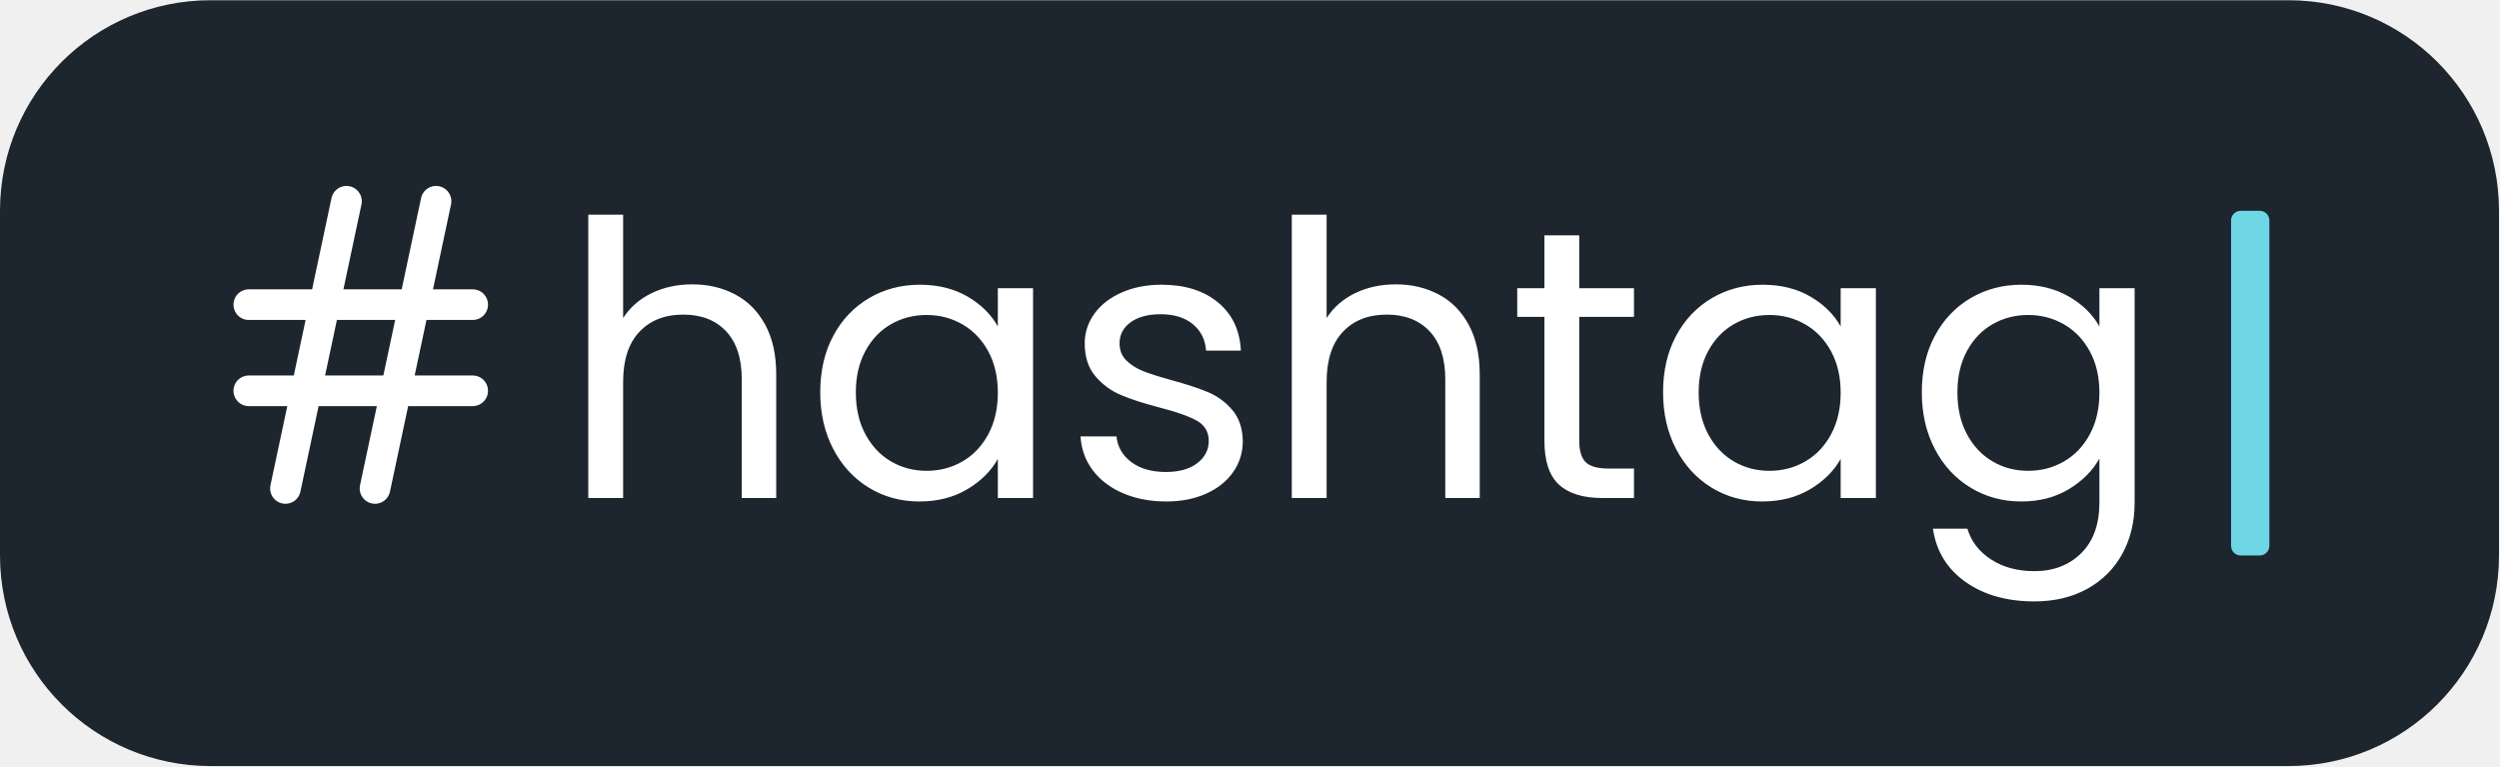
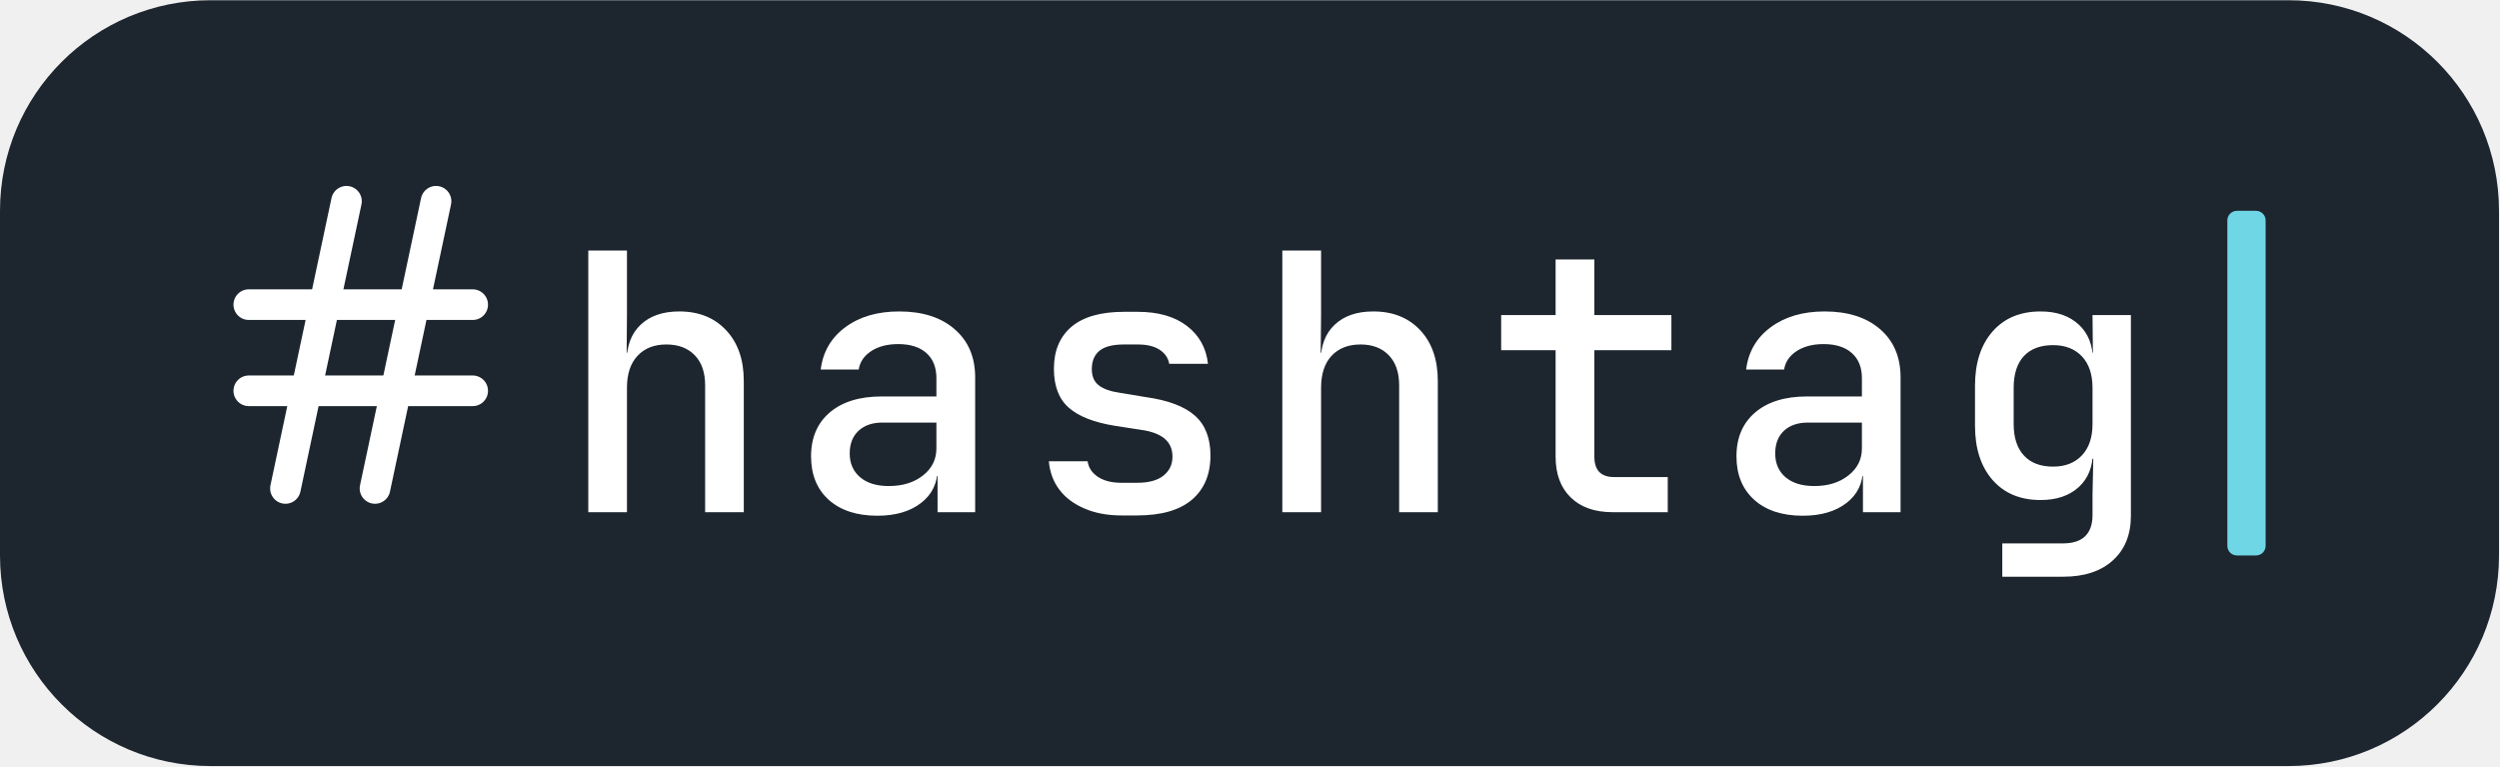
<svg xmlns="http://www.w3.org/2000/svg" viewBox="0 0 261.16 80.00" width="261" height="80" role="img" aria-label="#hashtag">
  <style>.caret{animation:caret 1s step-end infinite}@keyframes caret{50%{opacity:0}}@media (prefers-reduced-motion:reduce){.caret{animation:none}}</style>
  <rect x="0" y="0" width="261.16" height="80" rx="22" fill="#1D262E" />
  <g stroke="#FFFFFF" stroke-width="3.2" stroke-linecap="round" fill="none">
    <line x1="36.21" y1="21.00" x2="29.83" y2="51.00" />
    <line x1="45.57" y1="21.00" x2="39.19" y2="51.00" />
    <line x1="26.00" y1="31.80" x2="49.40" y2="31.80" />
    <line x1="26.00" y1="40.80" x2="49.40" y2="40.80" />
  </g>
-   <path fill="#FFFFFF" d="M81.12 39.08V52.0H77.52V39.6Q77.52 36.32 75.88 34.58Q74.24 32.84 71.4 32.84Q68.52 32.84 66.82 34.64Q65.12 36.44 65.12 39.88V52.0H61.48V22.4H65.12V33.2Q66.2 31.52 68.1 30.6Q70.0 29.68 72.36 29.68Q74.84 29.68 76.84 30.74Q78.84 31.8 79.98 33.92Q81.12 36.04 81.12 39.08Z M96.12 29.72Q99.0 29.72 101.12 30.96Q103.24 32.2 104.28 34.08V30.08H107.96V52.0H104.28V47.92Q103.2 49.84 101.06 51.1Q98.92 52.36 96.08 52.36Q93.16 52.36 90.8 50.92Q88.44 49.48 87.08 46.88Q85.72 44.28 85.72 40.96Q85.72 37.6 87.08 35.06Q88.44 32.52 90.82 31.12Q93.2 29.72 96.12 29.72ZM96.84 32.88Q94.8 32.88 93.12 33.84Q91.44 34.8 90.44 36.64Q89.44 38.48 89.44 40.96Q89.44 43.48 90.44 45.34Q91.44 47.2 93.12 48.18Q94.8 49.16 96.84 49.16Q98.88 49.16 100.58 48.18Q102.28 47.2 103.28 45.34Q104.28 43.48 104.28 41.0Q104.28 38.52 103.28 36.68Q102.28 34.84 100.58 33.86Q98.88 32.88 96.84 32.88Z M112.92 45.56H116.68Q116.84 47.2 118.22 48.24Q119.6 49.28 121.84 49.28Q123.92 49.28 125.12 48.36Q126.32 47.44 126.32 46.04Q126.32 44.6 125.04 43.9Q123.76 43.2 121.08 42.52Q118.64 41.88 117.1 41.22Q115.56 40.56 114.46 39.26Q113.36 37.96 113.36 35.84Q113.36 34.16 114.36 32.76Q115.36 31.36 117.2 30.54Q119.04 29.72 121.4 29.72Q125.04 29.72 127.28 31.56Q129.52 33.4 129.68 36.6H126.04Q125.92 34.88 124.66 33.84Q123.4 32.8 121.28 32.8Q119.32 32.8 118.16 33.64Q117 34.48 117 35.84Q117 36.92 117.7 37.62Q118.4 38.32 119.46 38.74Q120.52 39.16 122.4 39.68Q124.76 40.32 126.24 40.94Q127.72 41.56 128.78 42.8Q129.84 44.04 129.88 46.04Q129.88 47.84 128.88 49.28Q127.88 50.72 126.06 51.54Q124.24 52.36 121.88 52.36Q119.36 52.36 117.36 51.5Q115.36 50.64 114.2 49.1Q113.04 47.56 112.92 45.56Z M154.64 39.08V52.0H151.04V39.6Q151.04 36.32 149.4 34.58Q147.76 32.84 144.92 32.84Q142.04 32.84 140.34 34.64Q138.64 36.44 138.64 39.88V52.0H135.0V22.4H138.64V33.2Q139.72 31.52 141.62 30.6Q143.52 29.68 145.88 29.68Q148.36 29.68 150.36 30.74Q152.36 31.8 153.5 33.92Q154.64 36.04 154.64 39.08Z M165.04 33.08V46.0Q165.04 47.6 165.72 48.26Q166.4 48.92 168.08 48.92H170.76V52.0H167.48Q164.44 52.0 162.92 50.6Q161.4 49.2 161.4 46.0V33.08H158.56V30.08H161.4V24.56H165.04V30.08H170.76V33.08Z M184.2 29.72Q187.08 29.72 189.2 30.96Q191.32 32.2 192.36 34.08V30.08H196.04V52.0H192.36V47.92Q191.28 49.84 189.14 51.1Q187 52.36 184.16 52.36Q181.24 52.36 178.88 50.92Q176.52 49.48 175.16 46.88Q173.8 44.28 173.8 40.96Q173.8 37.6 175.16 35.06Q176.52 32.52 178.9 31.12Q181.28 29.72 184.2 29.72ZM184.92 32.88Q182.88 32.88 181.2 33.84Q179.52 34.8 178.52 36.64Q177.52 38.48 177.52 40.96Q177.52 43.48 178.52 45.34Q179.52 47.2 181.2 48.18Q182.88 49.16 184.92 49.16Q186.96 49.16 188.66 48.18Q190.36 47.2 191.36 45.34Q192.36 43.48 192.36 41.0Q192.36 38.52 191.36 36.68Q190.36 34.84 188.66 33.86Q186.96 32.88 184.92 32.88Z M219.4 34.08V30.08H223.08V52.48Q223.08 55.48 221.8 57.82Q220.52 60.16 218.14 61.48Q215.76 62.8 212.6 62.8Q208.28 62.8 205.4 60.76Q202.52 58.72 202 55.2H205.6Q206.2 57.2 208.08 58.42Q209.96 59.64 212.6 59.64Q215.6 59.64 217.5 57.76Q219.4 55.88 219.4 52.48V47.88Q218.32 49.8 216.2 51.08Q214.08 52.36 211.24 52.36Q208.32 52.36 205.94 50.92Q203.56 49.48 202.2 46.88Q200.84 44.28 200.84 40.96Q200.84 37.6 202.2 35.06Q203.56 32.52 205.94 31.12Q208.32 29.72 211.24 29.72Q214.08 29.72 216.22 30.96Q218.36 32.2 219.4 34.08ZM211.96 32.88Q209.92 32.88 208.24 33.84Q206.56 34.8 205.56 36.64Q204.56 38.48 204.56 40.96Q204.56 43.48 205.56 45.34Q206.56 47.2 208.24 48.18Q209.92 49.16 211.96 49.16Q214 49.16 215.7 48.18Q217.4 47.2 218.4 45.34Q219.4 43.48 219.4 41.0Q219.4 38.52 218.4 36.68Q217.4 34.84 215.7 33.86Q214 32.88 211.96 32.88Z" />
-   <rect class="caret" x="233.16" y="22" width="4" height="36" rx="1" fill="#6FD6E6" />
+   <path fill="#FFFFFF" d="M61.48 53.48V26.15H65.52V32.89L65.49 36.82H66.46L65.49 37.75Q65.49 35.28 66.95 33.9Q68.41 32.51 70.99 32.51Q74.06 32.51 75.89 34.48Q77.73 36.44 77.73 39.78V53.48H73.69V40.22Q73.69 38.2 72.6 37.08Q71.51 35.96 69.64 35.96Q67.73 35.96 66.63 37.14Q65.52 38.32 65.52 40.49V53.48ZM91.69 53.85Q88.47 53.85 86.61 52.19Q84.76 50.52 84.76 47.64Q84.76 44.72 86.73 43.05Q88.69 41.39 92.14 41.39H97.86V39.48Q97.86 37.79 96.82 36.86Q95.77 35.92 93.86 35.92Q92.17 35.92 91.05 36.65Q89.93 37.38 89.74 38.58H85.77Q86.11 35.81 88.34 34.16Q90.56 32.51 93.97 32.51Q97.64 32.51 99.77 34.37Q101.91 36.22 101.91 39.4V53.48H97.98V49.7H97.3L97.98 48.95Q97.98 51.19 96.25 52.52Q94.53 53.85 91.69 53.85ZM92.88 50.75Q95.06 50.75 96.46 49.64Q97.86 48.54 97.86 46.81V44.12H92.21Q90.64 44.12 89.72 44.98Q88.8 45.84 88.8 47.34Q88.8 48.91 89.89 49.83Q90.97 50.75 92.88 50.75ZM117.21 53.82Q115 53.82 113.34 53.1Q111.67 52.39 110.72 51.14Q109.76 49.88 109.61 48.16H113.66Q113.81 49.17 114.74 49.79Q115.68 50.41 117.21 50.41H118.82Q120.66 50.41 121.59 49.66Q122.53 48.91 122.53 47.68Q122.53 46.48 121.69 45.78Q120.84 45.09 119.2 44.87L116.54 44.46Q113.24 43.93 111.69 42.56Q110.14 41.2 110.14 38.5Q110.14 35.66 111.99 34.1Q113.84 32.55 117.47 32.55H118.9Q122.12 32.55 124.05 34.03Q125.97 35.51 126.24 37.98H122.19Q122.04 37.08 121.2 36.52Q120.36 35.96 118.9 35.96H117.47Q115.71 35.96 114.91 36.61Q114.1 37.27 114.1 38.54Q114.1 39.66 114.82 40.22Q115.53 40.79 117.03 41.01L119.76 41.46Q123.24 41.95 124.87 43.39Q126.5 44.83 126.5 47.56Q126.5 50.52 124.57 52.17Q122.64 53.82 118.82 53.82ZM134.01 53.48V26.15H138.06V32.89L138.02 36.82H138.99L138.02 37.75Q138.02 35.28 139.48 33.9Q140.94 32.51 143.52 32.51Q146.59 32.51 148.43 34.48Q150.26 36.44 150.26 39.78V53.48H146.22V40.22Q146.22 38.2 145.13 37.08Q144.05 35.96 142.18 35.96Q140.27 35.96 139.16 37.14Q138.06 38.32 138.06 40.49V53.48ZM168.53 53.48Q165.72 53.48 164.15 51.94Q162.57 50.41 162.57 47.68V36.56H156.88V32.89H162.57V27.08H166.62V32.89H174.67V36.56H166.62V47.68Q166.62 49.81 168.68 49.81H174.29V53.48ZM188.4 53.85Q185.18 53.85 183.33 52.19Q181.47 50.52 181.47 47.64Q181.47 44.72 183.44 43.05Q185.4 41.39 188.85 41.39H194.58V39.48Q194.58 37.79 193.53 36.86Q192.48 35.92 190.57 35.92Q188.89 35.92 187.76 36.65Q186.64 37.38 186.45 38.58H182.48Q182.82 35.81 185.05 34.16Q187.28 32.51 190.68 32.51Q194.35 32.51 196.49 34.37Q198.62 36.22 198.62 39.4V53.48H194.69V49.7H194.02L194.69 48.95Q194.69 51.19 192.97 52.52Q191.24 53.85 188.4 53.85ZM189.6 50.75Q191.77 50.75 193.17 49.64Q194.58 48.54 194.58 46.81V44.12H188.92Q187.35 44.12 186.43 44.98Q185.52 45.84 185.52 47.34Q185.52 48.91 186.6 49.83Q187.69 50.75 189.6 50.75ZM209.25 60.22V56.74H215.57Q217.15 56.74 217.91 55.99Q218.68 55.24 218.68 53.78V51.72L218.76 47.9H217.89L218.72 47.15Q218.72 49.51 217.24 50.86Q215.76 52.21 213.25 52.21Q210.07 52.21 208.23 50.11Q206.4 48.01 206.4 44.46V40.26Q206.4 36.71 208.23 34.61Q210.07 32.51 213.25 32.51Q215.76 32.51 217.24 33.88Q218.72 35.25 218.72 37.6L217.89 36.82H218.72L218.68 32.89H222.69V53.85Q222.69 56.81 220.81 58.51Q218.94 60.22 215.61 60.22ZM214.56 48.72Q216.47 48.72 217.58 47.54Q218.68 46.36 218.68 44.27V40.49Q218.68 38.39 217.58 37.21Q216.47 36.03 214.56 36.03Q212.58 36.03 211.51 37.17Q210.44 38.32 210.44 40.49V44.27Q210.44 46.4 211.51 47.56Q212.58 48.72 214.56 48.72Z" />
+   <rect class="caret" x="232.77" y="22" width="4" height="36" rx="1" fill="#6FD6E6" />
</svg>
